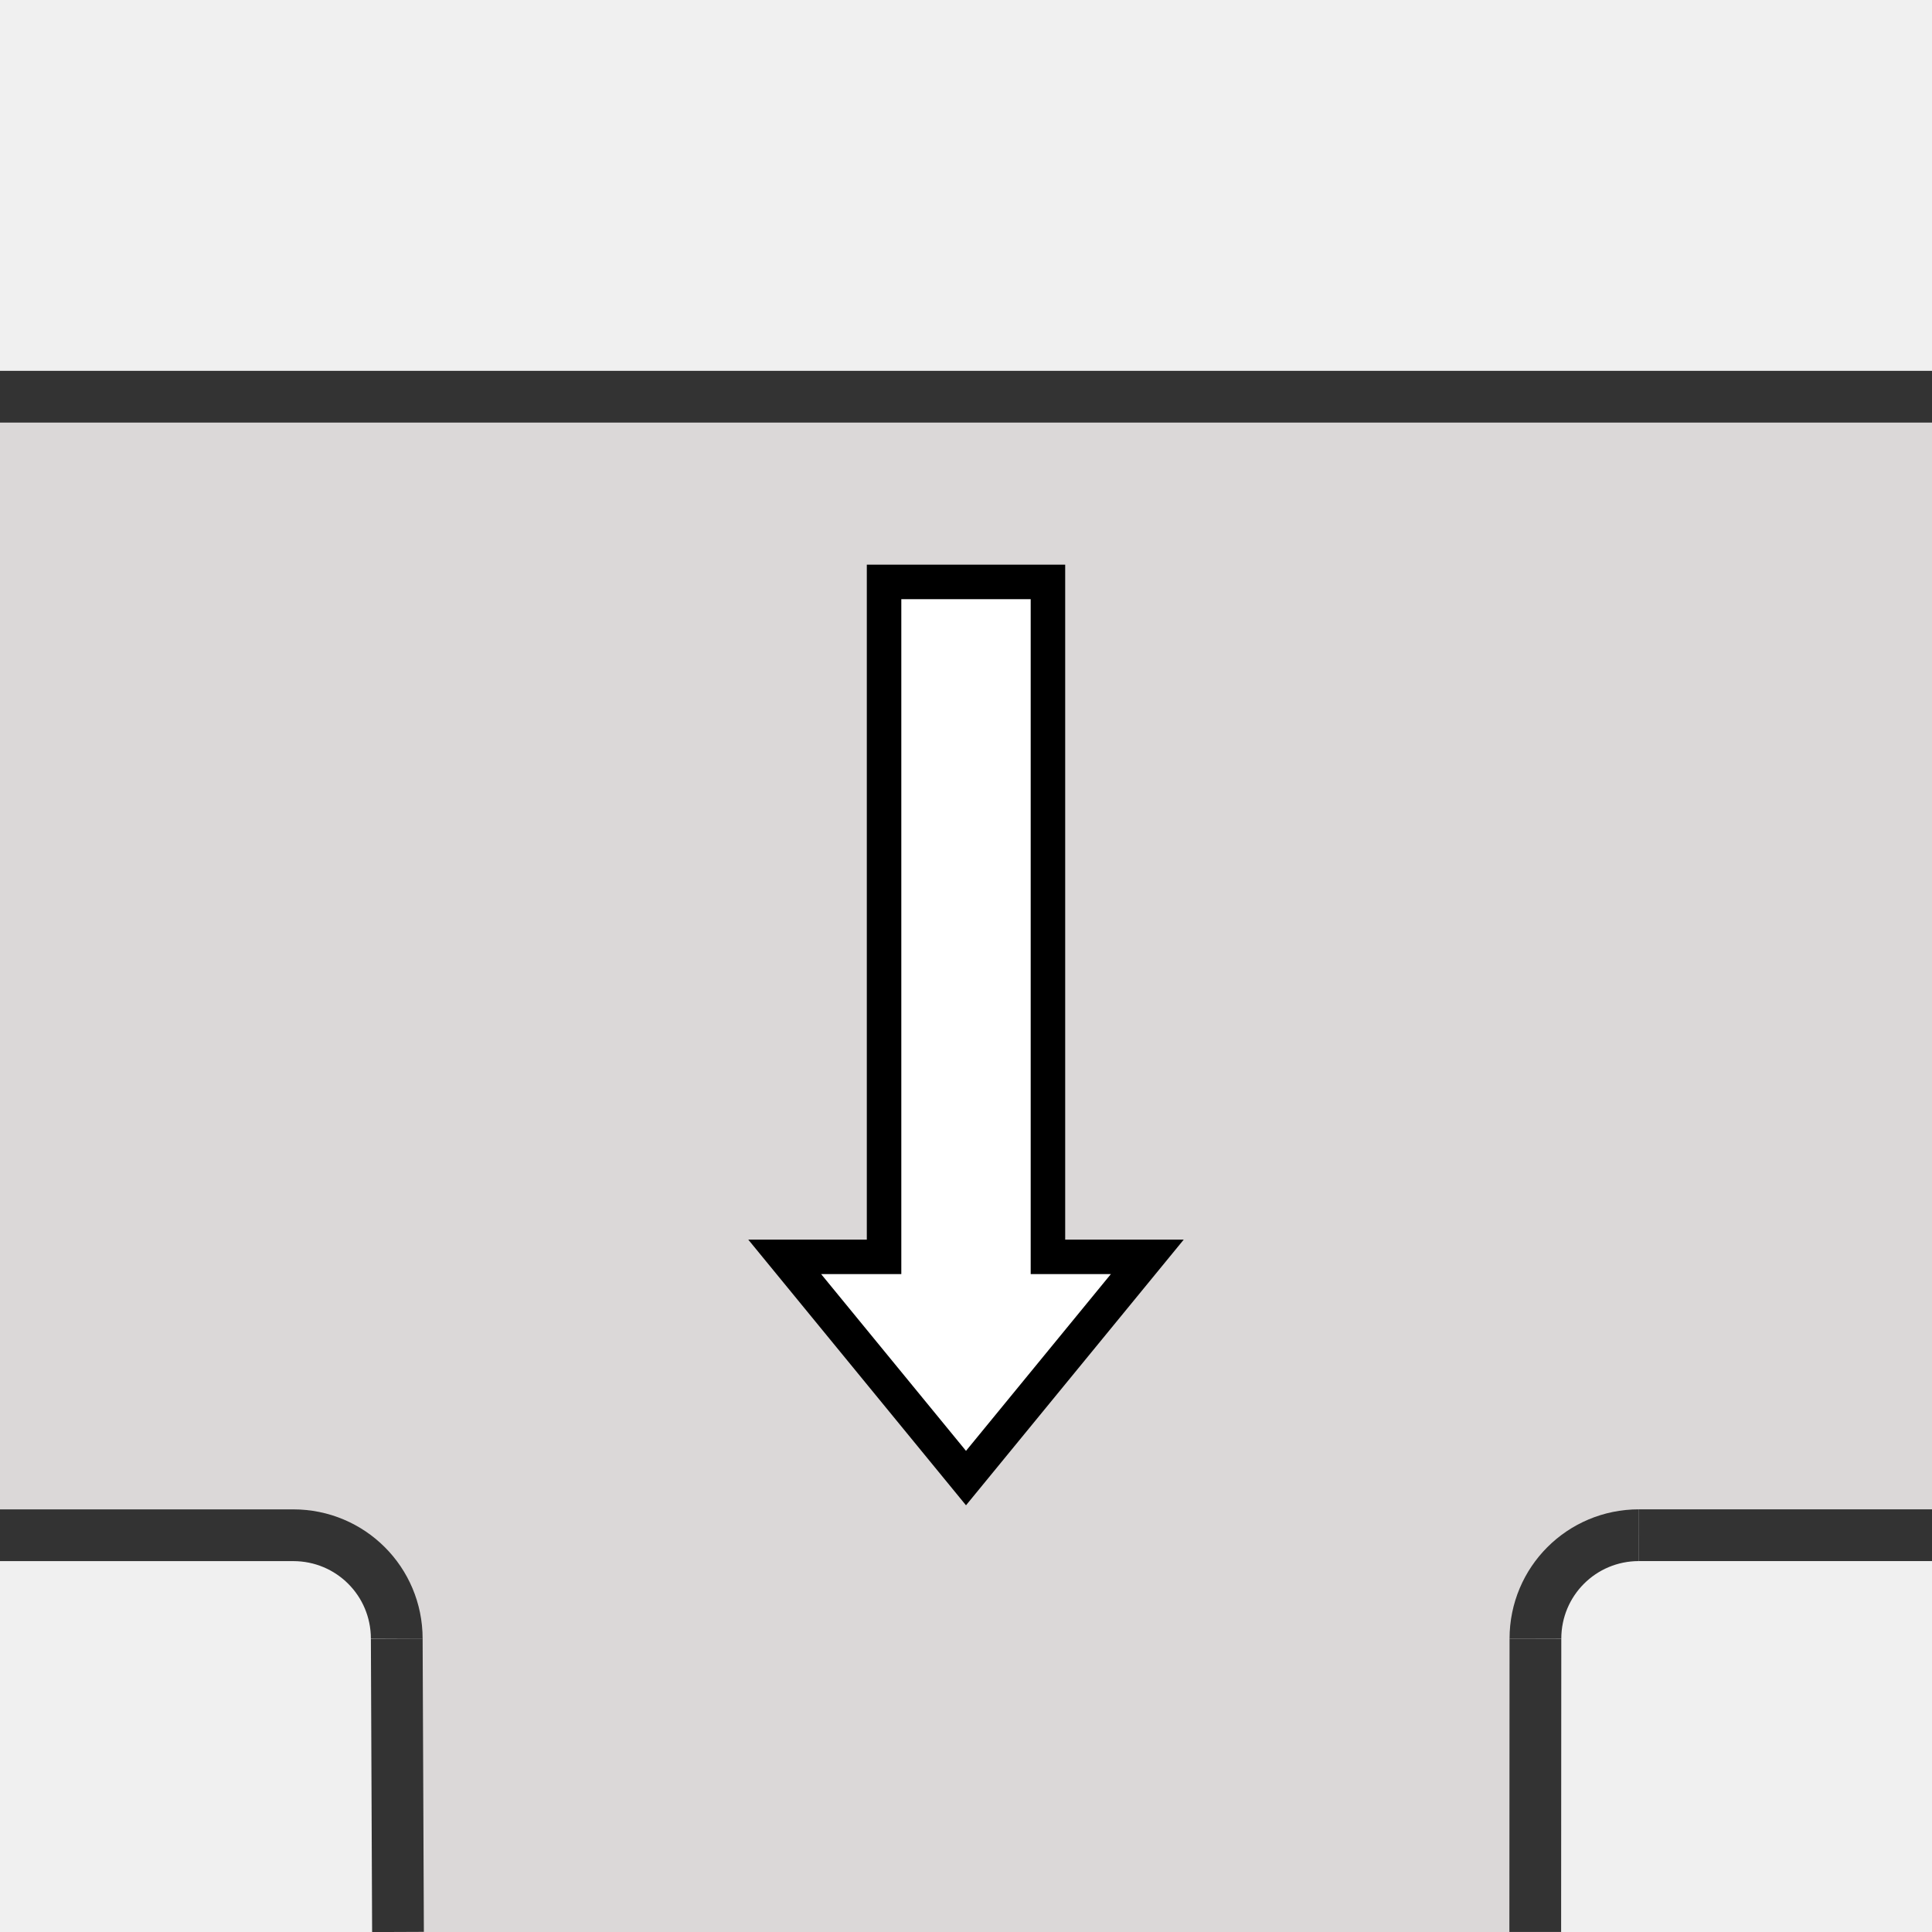
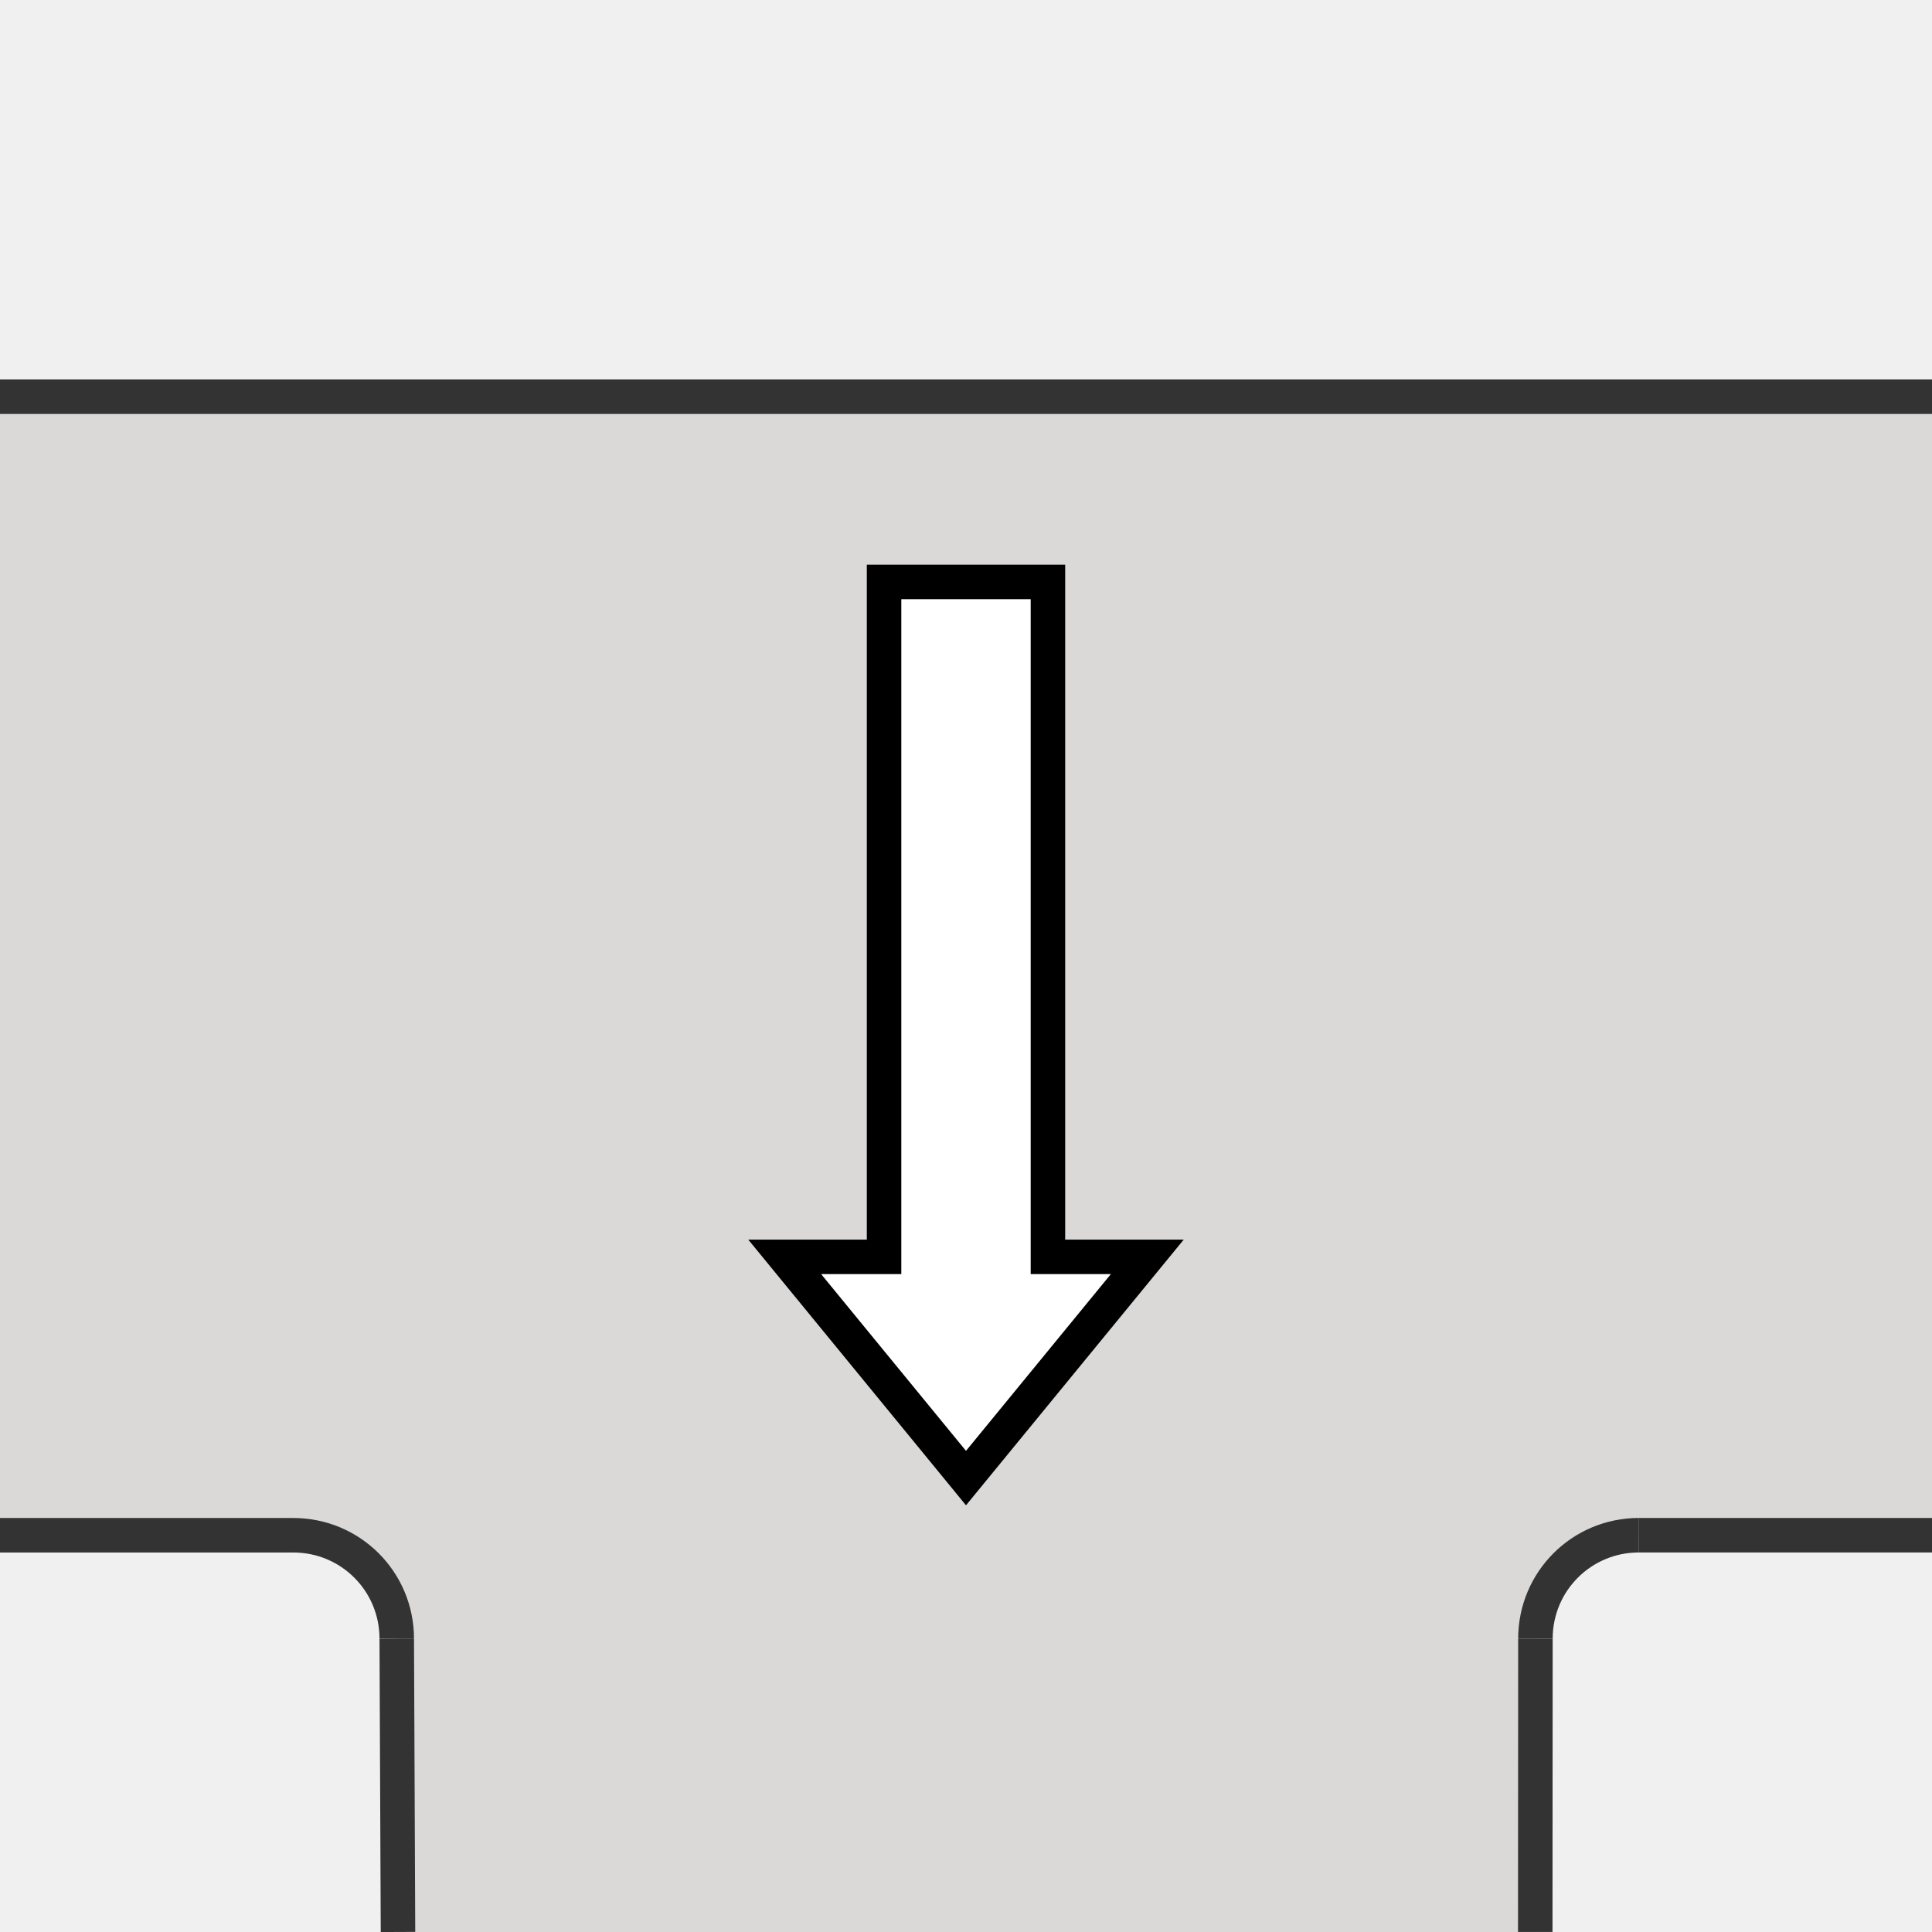
<svg xmlns="http://www.w3.org/2000/svg" width="56" height="56" viewBox="0 0 56 56" id="svg2" version="1.1" enable-background="new">
  <defs id="defs4">
    <marker orient="auto" refY="0" refX="0" id="Arrow2Mend" style="overflow:visible">
      <path id="path4175" style="fill:#000000;fill-opacity:1;fill-rule:evenodd;stroke:#000000;stroke-width:0.625;stroke-linejoin:round;stroke-opacity:1" d="M 8.719,4.034 -2.207,0.016 8.719,-4.002 c -1.745,2.372 -1.735,5.617 -6e-7,8.035 z" transform="scale(-0.6,-0.6)" />
    </marker>
    <marker orient="auto" refY="0" refX="0" id="Arrow2Lend" style="overflow:visible">
      <path id="path4169" style="fill:#000000;fill-opacity:1;fill-rule:evenodd;stroke:#000000;stroke-width:0.625;stroke-linejoin:round;stroke-opacity:1" d="M 8.719,4.034 -2.207,0.016 8.719,-4.002 c -1.745,2.372 -1.735,5.617 -6e-7,8.035 z" transform="matrix(-1.1,0,0,-1.1,-1.1,0)" />
    </marker>
    <marker orient="auto" refY="0" refX="0" id="marker4782" style="overflow:visible">
      <path id="path4784" style="fill:#000000;fill-opacity:1;fill-rule:evenodd;stroke:#000000;stroke-width:0.625;stroke-linejoin:round;stroke-opacity:1" d="M 8.719,4.034 -2.207,0.016 8.719,-4.002 c -1.745,2.372 -1.735,5.617 -6e-7,8.035 z" transform="scale(0.6,0.6)" />
    </marker>
    <marker orient="auto" refY="0" refX="0" id="marker4736" style="overflow:visible">
      <path id="path4738" style="fill:#000000;fill-opacity:1;fill-rule:evenodd;stroke:#000000;stroke-width:0.625;stroke-linejoin:round;stroke-opacity:1" d="M 8.719,4.034 -2.207,0.016 8.719,-4.002 c -1.745,2.372 -1.735,5.617 -6e-7,8.035 z" transform="matrix(1.1,0,0,1.1,1.1,0)" />
    </marker>
    <marker orient="auto" refY="0" refX="0" id="Arrow2Mstart" style="overflow:visible">
      <path id="path4172" style="fill:#000000;fill-opacity:1;fill-rule:evenodd;stroke:#000000;stroke-width:0.625;stroke-linejoin:round;stroke-opacity:1" d="M 8.719,4.034 -2.207,0.016 8.719,-4.002 c -1.745,2.372 -1.735,5.617 -6e-7,8.035 z" transform="scale(0.6,0.6)" />
    </marker>
    <marker orient="auto" refY="0" refX="0" id="Arrow2Lstart" style="overflow:visible">
      <path id="path4166" style="fill:#000000;fill-opacity:1;fill-rule:evenodd;stroke:#000000;stroke-width:0.625;stroke-linejoin:round;stroke-opacity:1" d="M 8.719,4.034 -2.207,0.016 8.719,-4.002 c -1.745,2.372 -1.735,5.617 -6e-7,8.035 z" transform="matrix(1.1,0,0,1.1,1.1,0)" />
    </marker>
    <marker orient="auto" refY="0" refX="0" id="DiamondSend" style="overflow:visible">
      <path id="path4251" d="M 0,-7.071 -7.071,0 0,7.071 7.071,0 0,-7.071 Z" style="fill:#000000;fill-opacity:1;fill-rule:evenodd;stroke:#000000;stroke-width:1pt;stroke-opacity:1" transform="matrix(0.2,0,0,0.2,-1.2,0)" />
    </marker>
    <marker orient="auto" refY="0" refX="0" id="Arrow1Lstart" style="overflow:visible">
      <path id="path4148" d="M 0,0 5,-5 -12.5,0 5,5 0,0 Z" style="fill:#000000;fill-opacity:1;fill-rule:evenodd;stroke:#000000;stroke-width:1pt;stroke-opacity:1" transform="matrix(0.8,0,0,0.8,10,0)" />
    </marker>
  </defs>
  <g id="layer1" transform="translate(0,-996.3622)" style="display:inline;opacity:1">
    <path d="m 44.5,1010.862 c 0,-1.662 -1.338,-3 -3,-3 L 11.5,1043.857 Z m -3,-3 -41.5,0 -1e-6,33 8.495,0 z m -30.005,36 0.005,8.5 32.964,0 0.036,-41.5 z m 0,0 c 0,-1.662 -1.338,-3 -3,-3 l 33.005,-33 z" style="display:inline;opacity:1;fill:#dbd8d8;fill-opacity:1;fill-rule:evenodd;stroke:none;stroke-width:0.5;stroke-linecap:butt;stroke-linejoin:miter;stroke-miterlimit:4;stroke-dasharray:none;stroke-opacity:1" id="path17996" />
    <path id="path17854" style="display:inline;opacity:1;fill:#dbd8d8;fill-opacity:1;fill-rule:evenodd;stroke:none;stroke-width:0.5;stroke-linecap:butt;stroke-linejoin:miter;stroke-miterlimit:4;stroke-dasharray:none;stroke-opacity:1" d="m 11.5,1010.862 c 0,-1.662 1.338,-3 3,-3 L 44.5,1043.857 Z m 3,-3 41.5,0 10e-7,33 -8.495,0 z m 30.005,36 -0.005,8.5 -32.964,0 -0.036,-41.5 z m 0,0 c 0,-1.662 1.338,-3 3,-3 l -33.005,-33 z" />
    <path style="fill:#ffffff;fill-opacity:1;stroke:#000000;stroke-width:1px;stroke-linecap:square;stroke-linejoin:miter;stroke-opacity:1" d="m 25.625,1013.229 0,19.564 -2.88,0 5.255,6.412 5.255,-6.412 -2.88,0 0,-19.564 -4.75,0" id="path8234" />
-     <path style="display:inline;opacity:1;fill:none;fill-rule:evenodd;stroke:#333333;stroke-width:1.5;stroke-linecap:butt;stroke-linejoin:miter;stroke-miterlimit:4;stroke-dasharray:none;stroke-opacity:1" d="m 44.505,1043.861 c 0,-1.662 1.338,-3 3,-3" id="path17992" />
-     <path style="display:inline;opacity:1;fill:none;fill-rule:evenodd;stroke:#333333;stroke-width:1.5;stroke-linecap:butt;stroke-linejoin:miter;stroke-miterlimit:4;stroke-dasharray:none;stroke-opacity:1" d="m 56,1040.861 -8.495,0" id="path17990" />
-     <path style="display:inline;opacity:1;fill:none;fill-rule:evenodd;stroke:#333333;stroke-width:1.5;stroke-linecap:butt;stroke-linejoin:miter;stroke-miterlimit:4;stroke-dasharray:none;stroke-opacity:1" d="m 44.505,1043.861 -0.005,8.5" id="path17988" />
-     <path style="display:inline;opacity:1;fill:none;fill-rule:evenodd;stroke:#333333;stroke-width:1.5;stroke-linecap:butt;stroke-linejoin:miter;stroke-miterlimit:4;stroke-dasharray:none;stroke-opacity:1" d="m 8.506024e-7,1007.861 56,0" id="path17986" />
-     <path style="display:inline;opacity:1;fill:none;fill-rule:evenodd;stroke:#333333;stroke-width:1.5;stroke-linecap:butt;stroke-linejoin:miter;stroke-miterlimit:4;stroke-dasharray:none;stroke-opacity:1" d="m 11.536,1052.361 -0.036,-8.501" id="path17984" />
-     <path id="path17994" d="m 11.5,1043.861 c 0,-1.662 -1.338,-2.999 -3,-2.999 L 0,1040.862" style="display:inline;opacity:1;fill:none;fill-rule:evenodd;stroke:#333333;stroke-width:1.5;stroke-linecap:butt;stroke-linejoin:miter;stroke-miterlimit:4;stroke-dasharray:none;stroke-opacity:1" />
+     <path style="display:inline;opacity:1;fill:none;fill-rule:evenodd;stroke:#333333;stroke-width:1;stroke-linecap:butt;stroke-linejoin:miter;stroke-miterlimit:4;stroke-dasharray:none;stroke-opacity:1" d="m 44.505,1043.861 c 0,-1.662 1.338,-3 3,-3" id="path17992" />
+     <path style="display:inline;opacity:1;fill:none;fill-rule:evenodd;stroke:#333333;stroke-width:1;stroke-linecap:butt;stroke-linejoin:miter;stroke-miterlimit:4;stroke-dasharray:none;stroke-opacity:1" d="m 56,1040.861 -8.495,0" id="path17990" />
+     <path style="display:inline;opacity:1;fill:none;fill-rule:evenodd;stroke:#333333;stroke-width:1;stroke-linecap:butt;stroke-linejoin:miter;stroke-miterlimit:4;stroke-dasharray:none;stroke-opacity:1" d="m 44.505,1043.861 -0.005,8.5" id="path17988" />
+     <path style="display:inline;opacity:1;fill:none;fill-rule:evenodd;stroke:#333333;stroke-width:1;stroke-linecap:butt;stroke-linejoin:miter;stroke-miterlimit:4;stroke-dasharray:none;stroke-opacity:1" d="m 8.506024e-7,1007.861 56,0" id="path17986" />
+     <path style="display:inline;opacity:1;fill:none;fill-rule:evenodd;stroke:#333333;stroke-width:1;stroke-linecap:butt;stroke-linejoin:miter;stroke-miterlimit:4;stroke-dasharray:none;stroke-opacity:1" d="m 11.536,1052.361 -0.036,-8.501" id="path17984" />
+     <path id="path17994" d="m 11.5,1043.861 c 0,-1.662 -1.338,-2.999 -3,-2.999 L 0,1040.862" style="display:inline;opacity:1;fill:none;fill-rule:evenodd;stroke:#333333;stroke-width:1;stroke-linecap:butt;stroke-linejoin:miter;stroke-miterlimit:4;stroke-dasharray:none;stroke-opacity:1" />
    <rect style="fill:#ff0020;fill-opacity:0;stroke:none;stroke-width:0;stroke-linecap:square;stroke-linejoin:miter;stroke-miterlimit:4;stroke-dasharray:none;stroke-opacity:1" id="rect5278" width="56" height="56" x="0" y="996.362" />
  </g>
</svg>
